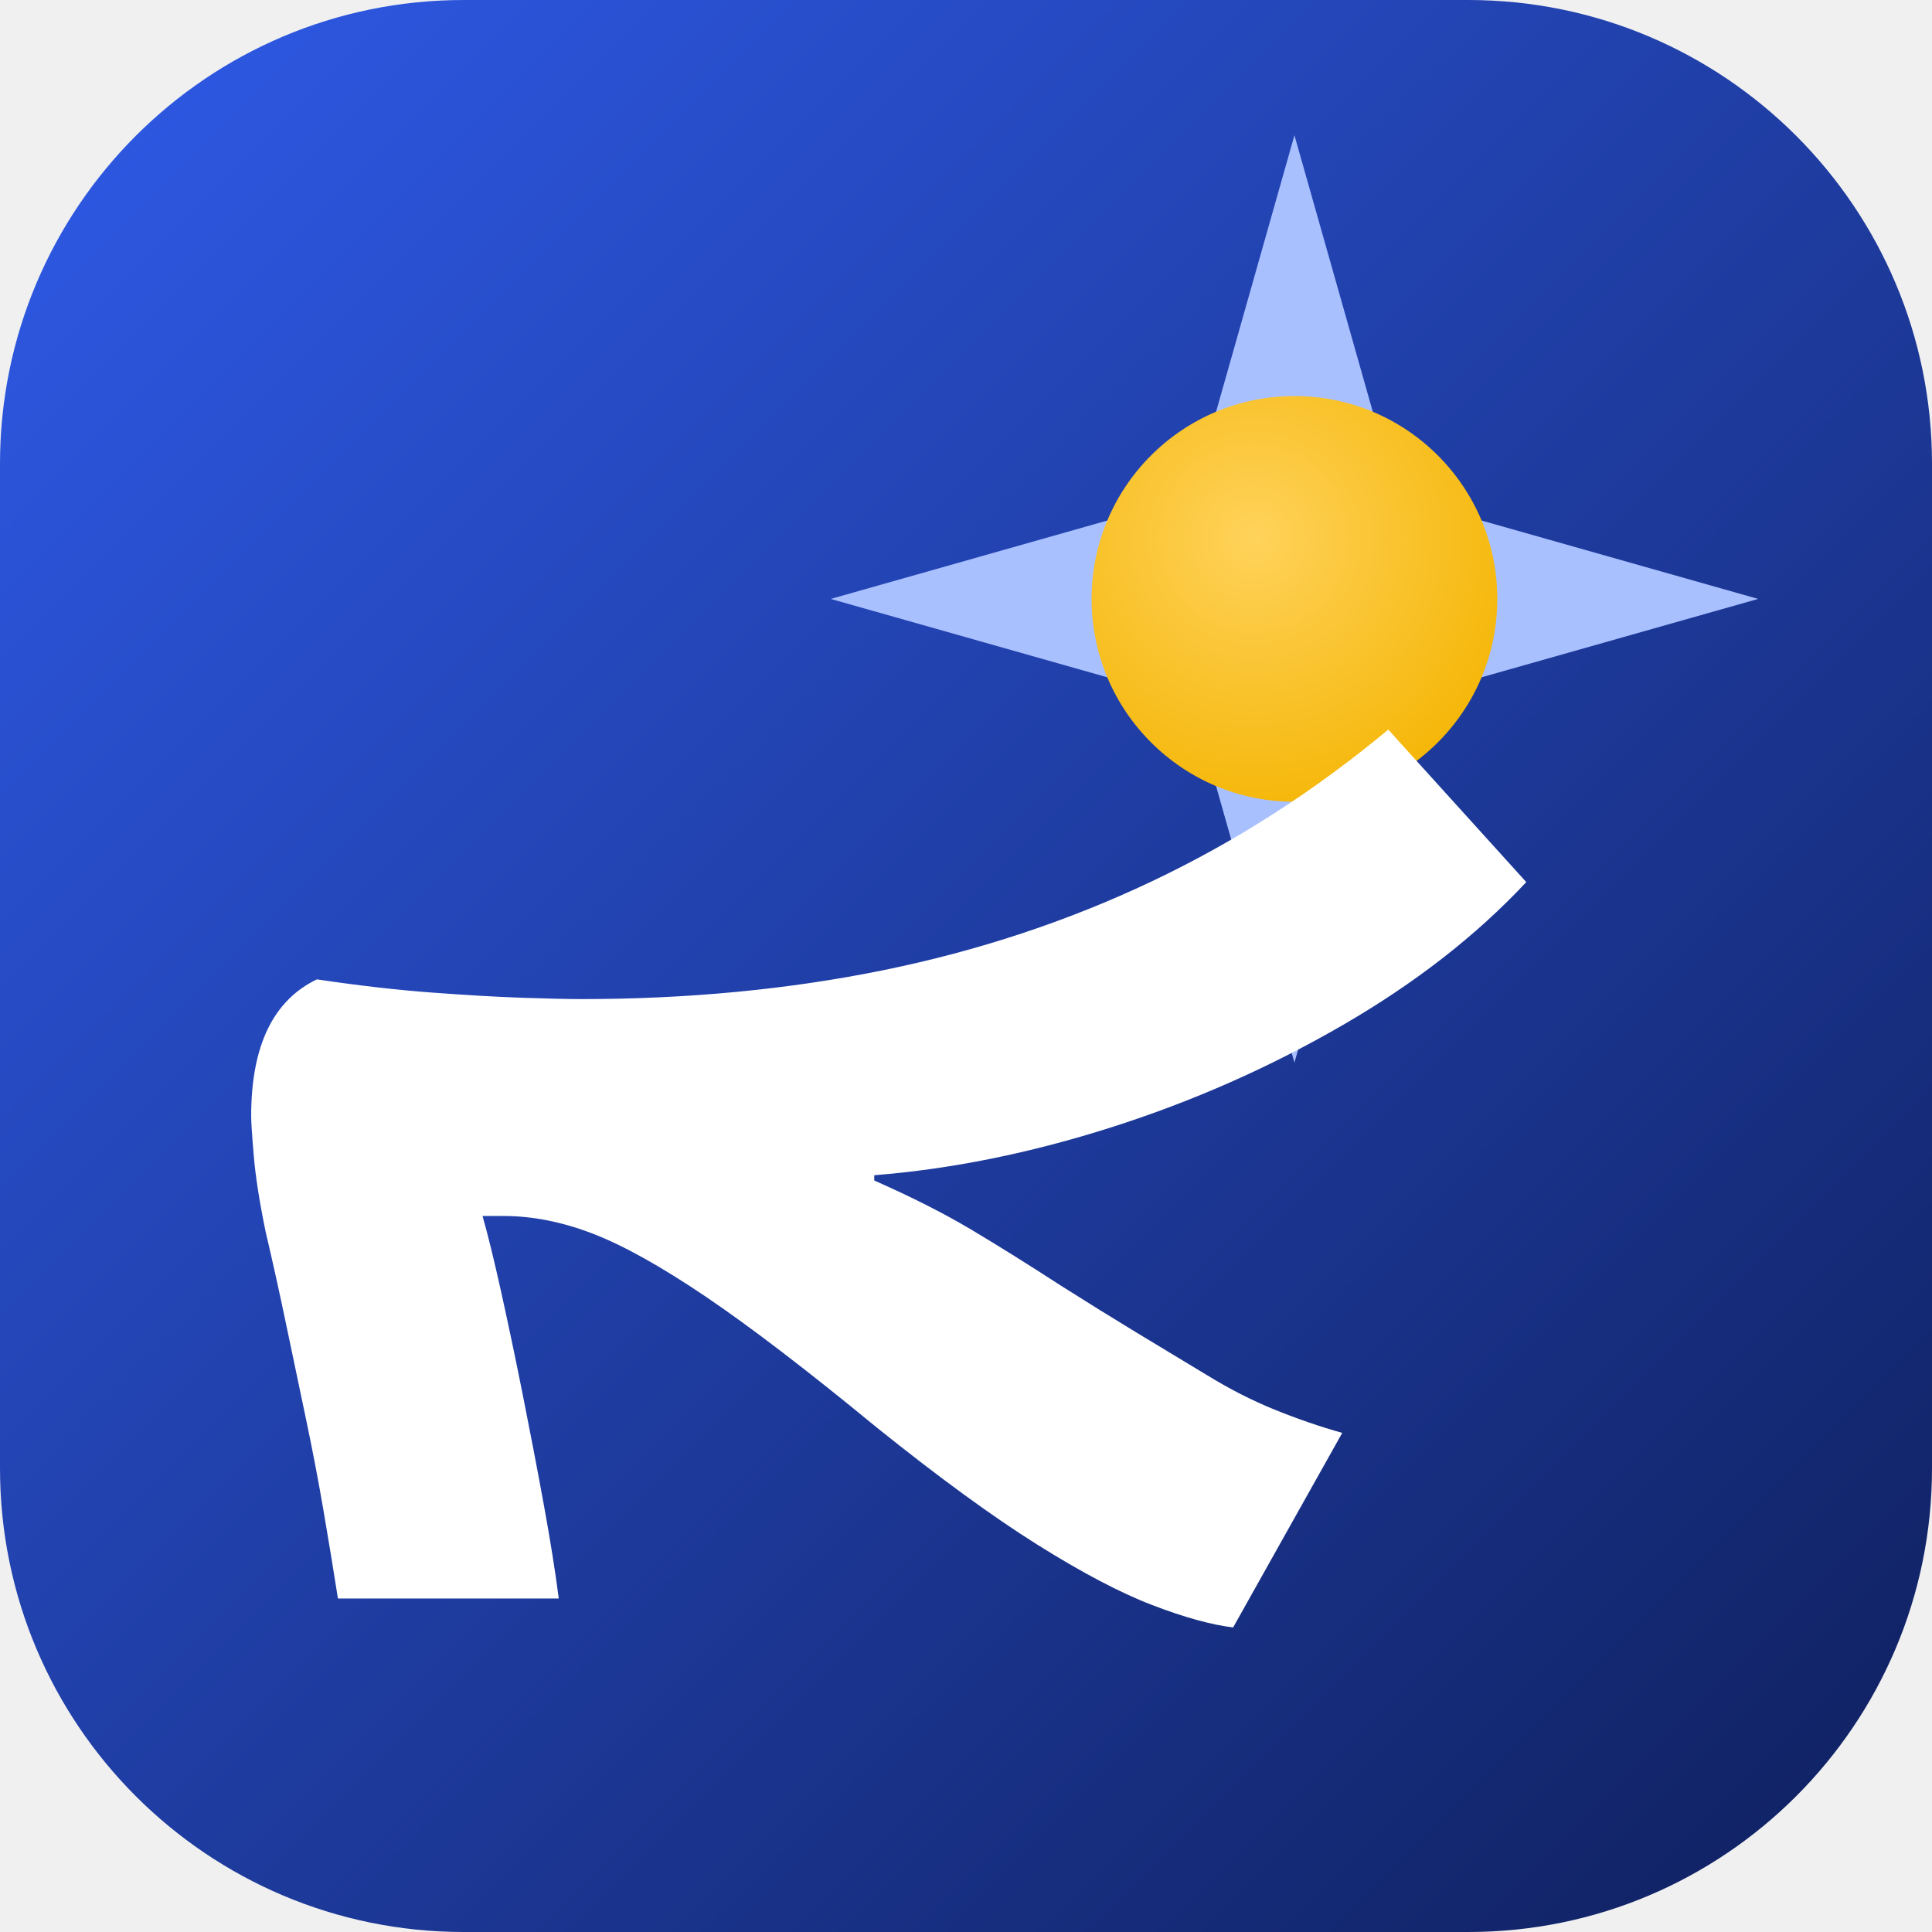
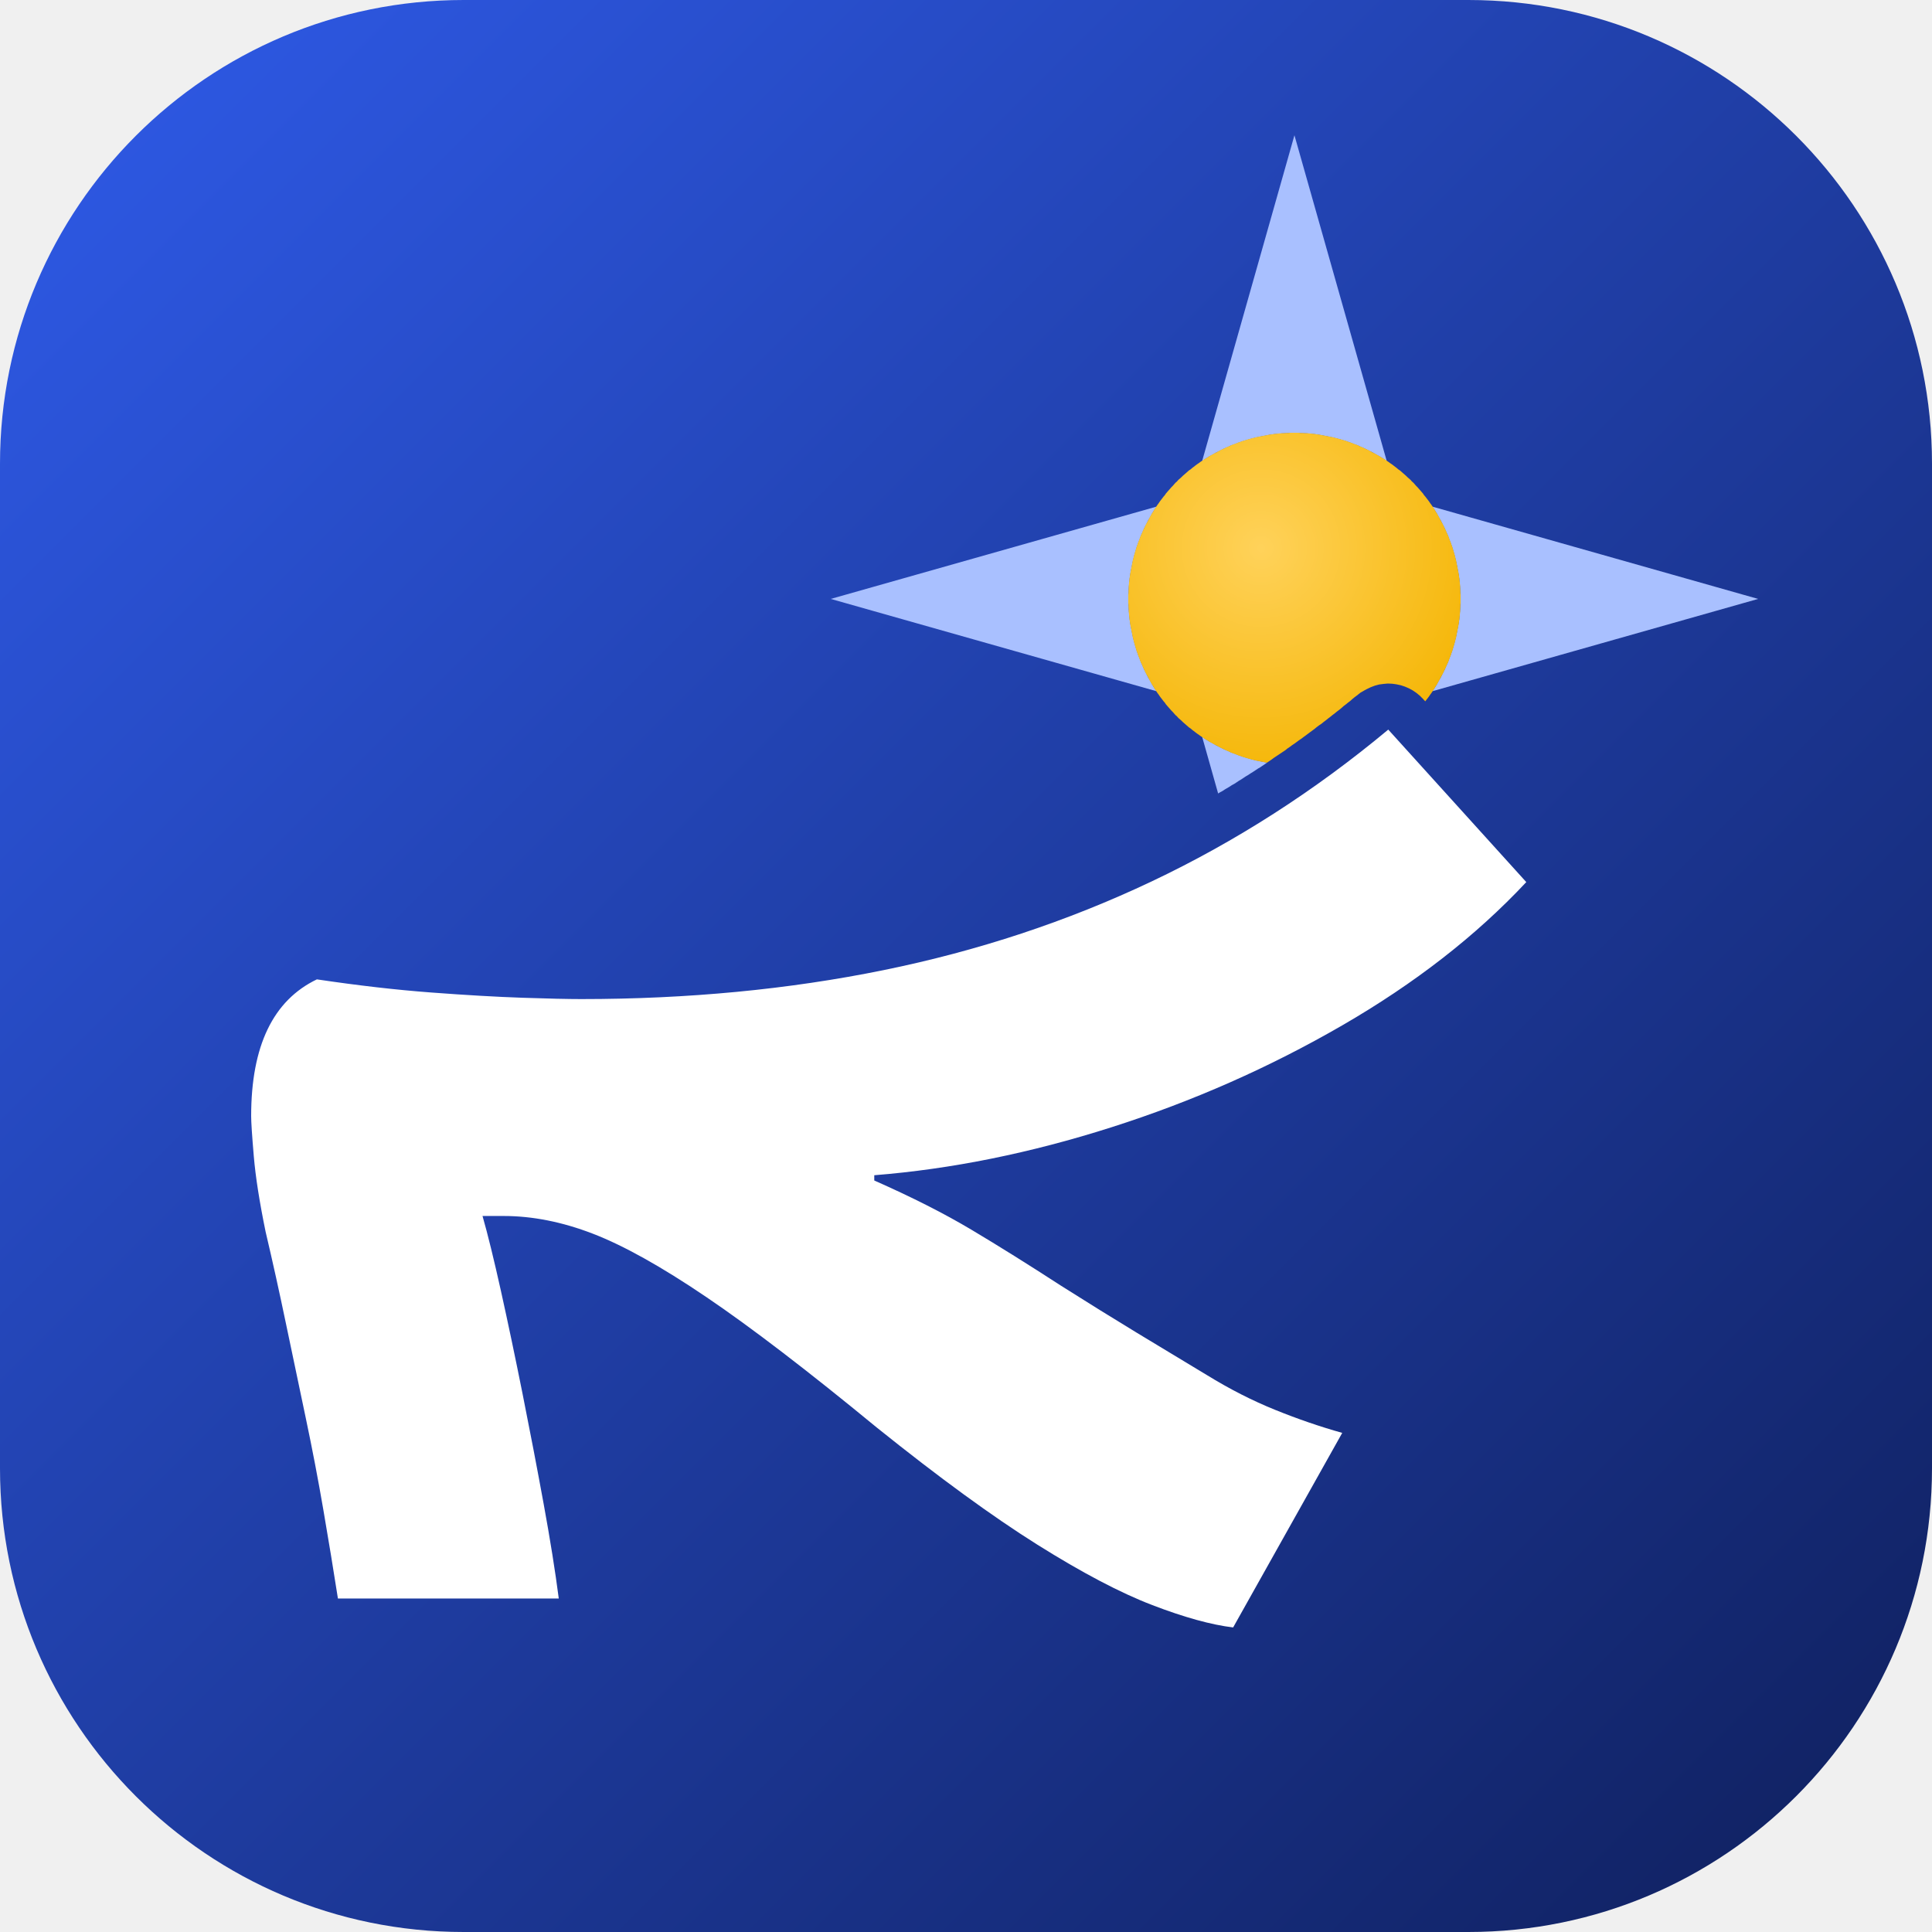
- <svg xmlns="http://www.w3.org/2000/svg" viewBox="0 0 100 100" role="img" aria-label="Assyrian School">
+ <svg xmlns="http://www.w3.org/2000/svg" viewBox="0 0 100 100" role="img" aria-label="Madrashta">
  <defs>
-     <linearGradient id="bg" x1="0" y1="0" x2="1" y2="1">
+     <radialGradient id="msun" cx=".4" cy=".35" r=".75">
+       <stop offset="0" stop-color="#FFD25A" />
+       <stop offset="1" stop-color="#F4B400" />
+     </radialGradient>
+     <linearGradient id="mbg" x1="0" y1="0" x2="1" y2="1">
      <stop offset="0" stop-color="#2F5BEA" />
      <stop offset="1" stop-color="#0F1F5C" />
    </linearGradient>
-     <radialGradient id="sun" cx=".4" cy=".35" r=".75">
-       <stop offset="0" stop-color="#FFD25A" />
-       <stop offset="1" stop-color="#F4B400" />
-     </radialGradient>
  </defs>
-   <rect width="100" height="100" rx="24" fill="url(#bg)" />
-   <path d="M67.00 7.00 L72.30 25.70 L91.00 31.00 L72.30 36.30 L67.00 55.00 L61.70 36.30 L43.00 31.00 L61.70 25.70Z" fill="#A9C0FF" />
-   <circle cx="67" cy="31" r="10.5" fill="url(#sun)" />
-   <path transform="translate(46.00 61.00) scale(0.06804 -0.06804) translate(-530.0 -319.5)" d="M792 -22Q767 -19 730.5 -5.0Q694 9 643.0 41.0Q592 73 521 130Q442 195 391.0 229.5Q340 264 305.0 277.5Q270 291 237 291H221Q227 270 235.0 234.0Q243 198 251.5 155.5Q260 113 267.5 72.0Q275 31 279 0H111Q106 32 100.0 67.0Q94 102 86.5 137.5Q79 173 71.5 209.0Q64 245 56 279Q49 313 47.0 336.5Q45 360 45 367Q45 447 95 471Q142 464 182.0 461.0Q222 458 251.5 457.0Q281 456 296 456Q418 456 526.0 478.0Q634 500 730.0 545.5Q826 591 910 661L1015 545Q958 484 875.0 436.0Q792 388 699.5 358.5Q607 329 519 322V318Q562 299 593.0 280.5Q624 262 661 238Q691 219 719.0 202.0Q747 185 772 170Q798 154 824.0 143.5Q850 133 875 126Z" fill="#fff" />
+   <rect width="100" height="100" rx="24" fill="url(#mbg)" />
+   <path d="M62.22 23.87 L62.23 23.86 L62.40 23.74 L62.58 23.63 L62.77 23.53 L62.95 23.42 L63.14 23.33 L63.33 23.23 L63.52 23.15 L63.71 23.06 L63.91 22.99 L64.11 22.91 L64.31 22.84 L64.51 22.78 L64.71 22.72 L64.91 22.67 L65.12 22.62 L65.32 22.58 L65.53 22.54 L65.74 22.50 L65.95 22.47 L66.16 22.45 L66.37 22.43 L66.58 22.42 L66.79 22.41 L67.00 22.41 L67.21 22.41 L67.42 22.42 L67.63 22.43 L67.84 22.45 L68.05 22.47 L68.26 22.50 L68.47 22.54 L68.68 22.58 L68.88 22.62 L69.09 22.67 L69.29 22.72 L69.49 22.78 L69.69 22.84 L69.89 22.91 L70.09 22.99 L70.29 23.06 L70.48 23.15 L70.67 23.23 L70.86 23.33 L71.05 23.42 L71.23 23.53 L71.42 23.63 L71.60 23.74 L71.77 23.86 L71.78 23.87 L67.00 7.00ZM74.13 26.22 L74.14 26.23 L74.26 26.40 L74.37 26.58 L74.47 26.77 L74.58 26.95 L74.67 27.14 L74.77 27.33 L74.85 27.52 L74.94 27.71 L75.01 27.91 L75.09 28.11 L75.16 28.31 L75.22 28.51 L75.28 28.71 L75.33 28.91 L75.38 29.12 L75.42 29.32 L75.46 29.53 L75.50 29.74 L75.53 29.95 L75.55 30.16 L75.57 30.37 L75.58 30.58 L75.59 30.79 L75.59 31.00 L75.59 31.21 L75.58 31.42 L75.57 31.63 L75.55 31.84 L75.53 32.05 L75.50 32.26 L75.46 32.47 L75.42 32.68 L75.38 32.88 L75.33 33.09 L75.28 33.29 L75.22 33.49 L75.16 33.69 L75.09 33.89 L75.01 34.09 L74.94 34.29 L74.85 34.48 L74.77 34.67 L74.67 34.86 L74.58 35.05 L74.47 35.23 L74.37 35.42 L74.26 35.60 L74.14 35.77 L74.13 35.78 L91.00 31.00ZM65.53 39.46 L65.32 39.42 L65.12 39.38 L64.91 39.33 L64.71 39.28 L64.51 39.22 L64.31 39.16 L64.11 39.09 L63.91 39.01 L63.71 38.94 L63.52 38.85 L63.33 38.77 L63.14 38.67 L62.95 38.58 L62.77 38.47 L62.58 38.37 L62.40 38.26 L62.23 38.14 L62.22 38.13 L63.05 41.07 L63.15 41.01 L63.28 40.94 L63.40 40.86 L63.52 40.79 L63.64 40.72 L63.76 40.64 L63.89 40.57 L64.01 40.49 L64.13 40.41 L64.25 40.34 L64.37 40.26 L64.49 40.18 L64.61 40.11 L64.73 40.03 L64.86 39.95 L64.98 39.87 L65.10 39.79 L65.22 39.72 L65.34 39.64 L65.46 39.56 L65.57 39.48 L65.58 39.47ZM59.87 35.78 L59.86 35.77 L59.74 35.60 L59.63 35.42 L59.53 35.23 L59.42 35.05 L59.33 34.86 L59.23 34.67 L59.15 34.48 L59.06 34.29 L58.99 34.09 L58.91 33.89 L58.84 33.69 L58.78 33.49 L58.72 33.29 L58.67 33.09 L58.62 32.88 L58.58 32.68 L58.54 32.47 L58.50 32.26 L58.47 32.05 L58.45 31.84 L58.43 31.63 L58.42 31.42 L58.41 31.21 L58.41 31.00 L58.41 30.79 L58.42 30.58 L58.43 30.37 L58.45 30.16 L58.47 29.95 L58.50 29.74 L58.54 29.53 L58.58 29.32 L58.62 29.12 L58.67 28.91 L58.72 28.71 L58.78 28.51 L58.84 28.31 L58.91 28.11 L58.99 27.91 L59.06 27.71 L59.15 27.52 L59.23 27.33 L59.33 27.14 L59.42 26.95 L59.53 26.77 L59.63 26.58 L59.74 26.40 L59.86 26.23 L59.87 26.22 L43.00 31.00Z" fill="#A9C0FF" />
+   <path d="M75.60 30.89 L75.60 30.79 L75.59 30.68 L75.59 30.58 L75.58 30.47 L75.58 30.37 L75.57 30.26 L75.56 30.16 L75.55 30.05 L75.54 29.95 L75.52 29.84 L75.51 29.74 L75.49 29.63 L75.47 29.53 L75.45 29.43 L75.43 29.32 L75.41 29.22 L75.39 29.12 L75.37 29.01 L75.34 28.91 L75.32 28.81 L75.29 28.71 L75.26 28.60 L75.23 28.50 L75.20 28.40 L75.17 28.30 L75.13 28.20 L75.10 28.10 L75.06 28.00 L75.02 27.90 L74.99 27.81 L74.95 27.71 L74.90 27.61 L74.86 27.51 L74.82 27.42 L74.77 27.32 L74.73 27.23 L74.68 27.13 L74.63 27.04 L74.58 26.95 L74.53 26.85 L74.48 26.76 L74.43 26.67 L74.38 26.58 L74.32 26.49 L74.27 26.40 L74.21 26.31 L74.15 26.22 L74.09 26.13 L74.03 26.05 L73.97 25.96 L73.91 25.88 L73.84 25.79 L73.78 25.71 L73.71 25.63 L73.65 25.54 L73.58 25.46 L73.51 25.38 L73.44 25.30 L73.37 25.22 L73.30 25.15 L73.23 25.07 L73.16 24.99 L73.08 24.92 L73.01 24.84 L72.93 24.77 L72.85 24.70 L72.78 24.63 L72.70 24.56 L72.62 24.49 L72.54 24.42 L72.46 24.35 L72.37 24.29 L72.29 24.22 L72.21 24.16 L72.12 24.09 L72.04 24.03 L71.95 23.97 L71.87 23.91 L71.78 23.85 L71.69 23.79 L71.60 23.73 L71.51 23.68 L71.42 23.62 L71.33 23.57 L71.24 23.52 L71.15 23.47 L71.05 23.42 L70.96 23.37 L70.87 23.32 L70.77 23.27 L70.68 23.23 L70.58 23.18 L70.49 23.14 L70.39 23.10 L70.29 23.05 L70.19 23.01 L70.10 22.98 L70.00 22.94 L69.90 22.90 L69.80 22.87 L69.70 22.83 L69.60 22.80 L69.50 22.77 L69.40 22.74 L69.29 22.71 L69.19 22.68 L69.09 22.66 L68.99 22.63 L68.88 22.61 L68.78 22.59 L68.68 22.57 L68.57 22.55 L68.47 22.53 L68.37 22.51 L68.26 22.49 L68.16 22.48 L68.05 22.46 L67.95 22.45 L67.84 22.44 L67.74 22.43 L67.63 22.42 L67.53 22.42 L67.42 22.41 L67.32 22.41 L67.21 22.40 L67.11 22.40 L67.00 22.40 L66.89 22.40 L66.79 22.40 L66.68 22.41 L66.58 22.41 L66.47 22.42 L66.37 22.42 L66.26 22.43 L66.16 22.44 L66.05 22.45 L65.95 22.46 L65.84 22.48 L65.74 22.49 L65.63 22.51 L65.53 22.53 L65.43 22.55 L65.32 22.57 L65.22 22.59 L65.12 22.61 L65.01 22.63 L64.91 22.66 L64.81 22.68 L64.71 22.71 L64.60 22.74 L64.50 22.77 L64.40 22.80 L64.30 22.83 L64.20 22.87 L64.10 22.90 L64.00 22.94 L63.90 22.98 L63.81 23.01 L63.71 23.05 L63.61 23.10 L63.51 23.14 L63.42 23.18 L63.32 23.23 L63.23 23.27 L63.13 23.32 L63.04 23.37 L62.95 23.42 L62.85 23.47 L62.76 23.52 L62.67 23.57 L62.58 23.62 L62.49 23.68 L62.40 23.73 L62.31 23.79 L62.22 23.85 L62.13 23.91 L62.05 23.97 L61.96 24.03 L61.88 24.09 L61.79 24.16 L61.71 24.22 L61.63 24.29 L61.54 24.35 L61.46 24.42 L61.38 24.49 L61.30 24.56 L61.22 24.63 L61.15 24.70 L61.07 24.77 L60.99 24.84 L60.92 24.92 L60.84 24.99 L60.77 25.07 L60.70 25.15 L60.63 25.22 L60.56 25.30 L60.49 25.38 L60.42 25.46 L60.35 25.54 L60.29 25.63 L60.22 25.71 L60.16 25.79 L60.09 25.88 L60.03 25.96 L59.97 26.05 L59.91 26.13 L59.85 26.22 L59.79 26.31 L59.73 26.40 L59.68 26.49 L59.62 26.58 L59.57 26.67 L59.52 26.76 L59.47 26.85 L59.42 26.95 L59.37 27.04 L59.32 27.13 L59.27 27.23 L59.23 27.32 L59.18 27.42 L59.14 27.51 L59.10 27.61 L59.05 27.71 L59.01 27.81 L58.98 27.90 L58.94 28.00 L58.90 28.10 L58.87 28.20 L58.83 28.30 L58.80 28.40 L58.77 28.50 L58.74 28.60 L58.71 28.71 L58.68 28.81 L58.66 28.91 L58.63 29.01 L58.61 29.12 L58.59 29.22 L58.57 29.32 L58.55 29.43 L58.53 29.53 L58.51 29.63 L58.49 29.74 L58.48 29.84 L58.46 29.95 L58.45 30.05 L58.44 30.16 L58.43 30.26 L58.42 30.37 L58.42 30.47 L58.41 30.58 L58.41 30.68 L58.40 30.79 L58.40 30.89 L58.40 31.00 L58.40 31.11 L58.40 31.21 L58.41 31.32 L58.41 31.42 L58.42 31.53 L58.42 31.63 L58.43 31.74 L58.44 31.84 L58.45 31.95 L58.46 32.05 L58.48 32.16 L58.49 32.26 L58.51 32.37 L58.53 32.47 L58.55 32.57 L58.57 32.68 L58.59 32.78 L58.61 32.88 L58.63 32.99 L58.66 33.09 L58.68 33.19 L58.71 33.29 L58.74 33.40 L58.77 33.50 L58.80 33.60 L58.83 33.70 L58.87 33.80 L58.90 33.90 L58.94 34.00 L58.98 34.10 L59.01 34.19 L59.05 34.29 L59.10 34.39 L59.14 34.49 L59.18 34.58 L59.23 34.68 L59.27 34.77 L59.32 34.87 L59.37 34.96 L59.42 35.05 L59.47 35.15 L59.52 35.24 L59.57 35.33 L59.62 35.42 L59.68 35.51 L59.73 35.60 L59.79 35.69 L59.85 35.78 L59.91 35.87 L59.97 35.95 L60.03 36.04 L60.09 36.12 L60.16 36.21 L60.22 36.29 L60.29 36.37 L60.35 36.46 L60.42 36.54 L60.49 36.62 L60.56 36.70 L60.63 36.78 L60.70 36.85 L60.77 36.93 L60.84 37.01 L60.92 37.08 L60.99 37.16 L61.07 37.23 L61.15 37.30 L61.22 37.37 L61.30 37.44 L61.38 37.51 L61.46 37.58 L61.54 37.65 L61.63 37.71 L61.71 37.78 L61.79 37.84 L61.88 37.91 L61.96 37.97 L62.05 38.03 L62.13 38.09 L62.22 38.15 L62.31 38.21 L62.40 38.27 L62.49 38.32 L62.58 38.38 L62.67 38.43 L62.76 38.48 L62.85 38.53 L62.95 38.58 L63.04 38.63 L63.13 38.68 L63.23 38.73 L63.32 38.77 L63.42 38.82 L63.51 38.86 L63.61 38.90 L63.71 38.95 L63.81 38.99 L63.90 39.02 L64.00 39.06 L64.10 39.10 L64.20 39.13 L64.30 39.17 L64.40 39.20 L64.50 39.23 L64.60 39.26 L64.71 39.29 L64.81 39.32 L64.91 39.34 L65.01 39.37 L65.12 39.39 L65.22 39.41 L65.32 39.43 L65.43 39.45 L65.53 39.47 L65.57 39.48 L65.57 39.48 L65.69 39.40 L65.81 39.32 L65.93 39.23 L66.05 39.15 L66.17 39.07 L66.29 38.99 L66.41 38.91 L66.53 38.83 L66.64 38.74 L66.76 38.66 L66.88 38.57 L67.00 38.49 L67.11 38.41 L67.23 38.32 L67.35 38.24 L67.47 38.15 L67.58 38.07 L67.70 37.98 L67.82 37.89 L67.93 37.81 L68.05 37.72 L68.16 37.63 L68.28 37.54 L68.40 37.46 L68.51 37.37 L68.63 37.28 L68.74 37.19 L68.86 37.10 L68.97 37.01 L69.09 36.92 L69.20 36.83 L69.32 36.74 L69.43 36.65 L69.54 36.55 L69.66 36.46 L69.77 36.37 L69.89 36.28 L70.00 36.18 L70.11 36.09 L70.23 36.00 L70.42 35.85 L70.63 35.73 L70.74 35.67 L70.95 35.57 L71.16 35.49 L71.38 35.43 L71.61 35.40 L71.83 35.38 L72.06 35.39 L72.28 35.42 L72.51 35.47 L72.72 35.54 L72.93 35.63 L73.13 35.74 L73.32 35.87 L73.49 36.01 L73.65 36.17 L73.75 36.28 L73.77 36.30 L73.78 36.29 L73.84 36.21 L73.91 36.12 L73.97 36.04 L74.03 35.95 L74.09 35.87 L74.15 35.78 L74.21 35.69 L74.27 35.60 L74.32 35.51 L74.38 35.42 L74.43 35.33 L74.48 35.24 L74.53 35.15 L74.58 35.05 L74.63 34.96 L74.68 34.87 L74.73 34.77 L74.77 34.68 L74.82 34.58 L74.86 34.49 L74.90 34.39 L74.95 34.29 L74.99 34.19 L75.02 34.10 L75.06 34.00 L75.10 33.90 L75.13 33.80 L75.17 33.70 L75.20 33.60 L75.23 33.50 L75.26 33.40 L75.29 33.29 L75.32 33.19 L75.34 33.09 L75.37 32.99 L75.39 32.88 L75.41 32.78 L75.43 32.68 L75.45 32.57 L75.47 32.47 L75.49 32.37 L75.51 32.26 L75.52 32.16 L75.54 32.05 L75.55 31.95 L75.56 31.84 L75.57 31.74 L75.58 31.63 L75.58 31.53 L75.59 31.42 L75.59 31.32 L75.60 31.21 L75.60 31.11 L75.60 31.00Z" fill="url(#msun)" />
+   <path d="M 63.827,84.236 Q 62.126,84.032 59.642,83.079 Q 57.159,82.127 53.689,79.949 Q 50.219,77.772 45.388,73.894 Q 40.012,69.471 36.542,67.124 Q 33.072,64.776 30.691,63.858 Q 28.309,62.939 26.064,62.939 L 24.975,62.939 Q 25.384,64.368 25.928,66.818 Q 26.472,69.267 27.051,72.159 Q 27.629,75.051 28.139,77.84 Q 28.649,80.63 28.922,82.739 L 17.491,82.739 Q 17.151,80.562 16.742,78.18 Q 16.334,75.799 15.824,73.384 Q 15.313,70.968 14.803,68.519 Q 14.293,66.069 13.748,63.756 Q 13.272,61.442 13.136,59.843 Q 13,58.244 13,57.768 Q 13,52.325 16.402,50.692 Q 19.6,51.168 22.322,51.372 Q 25.043,51.576 27.051,51.644 Q 29.058,51.712 30.078,51.712 Q 38.379,51.712 45.728,50.215 Q 53.076,48.719 59.608,45.623 Q 66.14,42.527 71.856,37.764 L 79,45.657 Q 75.122,49.807 69.474,53.073 Q 63.827,56.339 57.533,58.346 Q 51.239,60.354 45.252,60.83 L 45.252,61.102 Q 48.177,62.395 50.287,63.654 Q 52.396,64.912 54.913,66.545 Q 56.955,67.838 58.86,68.995 Q 60.765,70.152 62.466,71.172 Q 64.235,72.261 66.004,72.975 Q 67.773,73.69 69.474,74.166 Z" fill="#FFFFFF" />
</svg>
